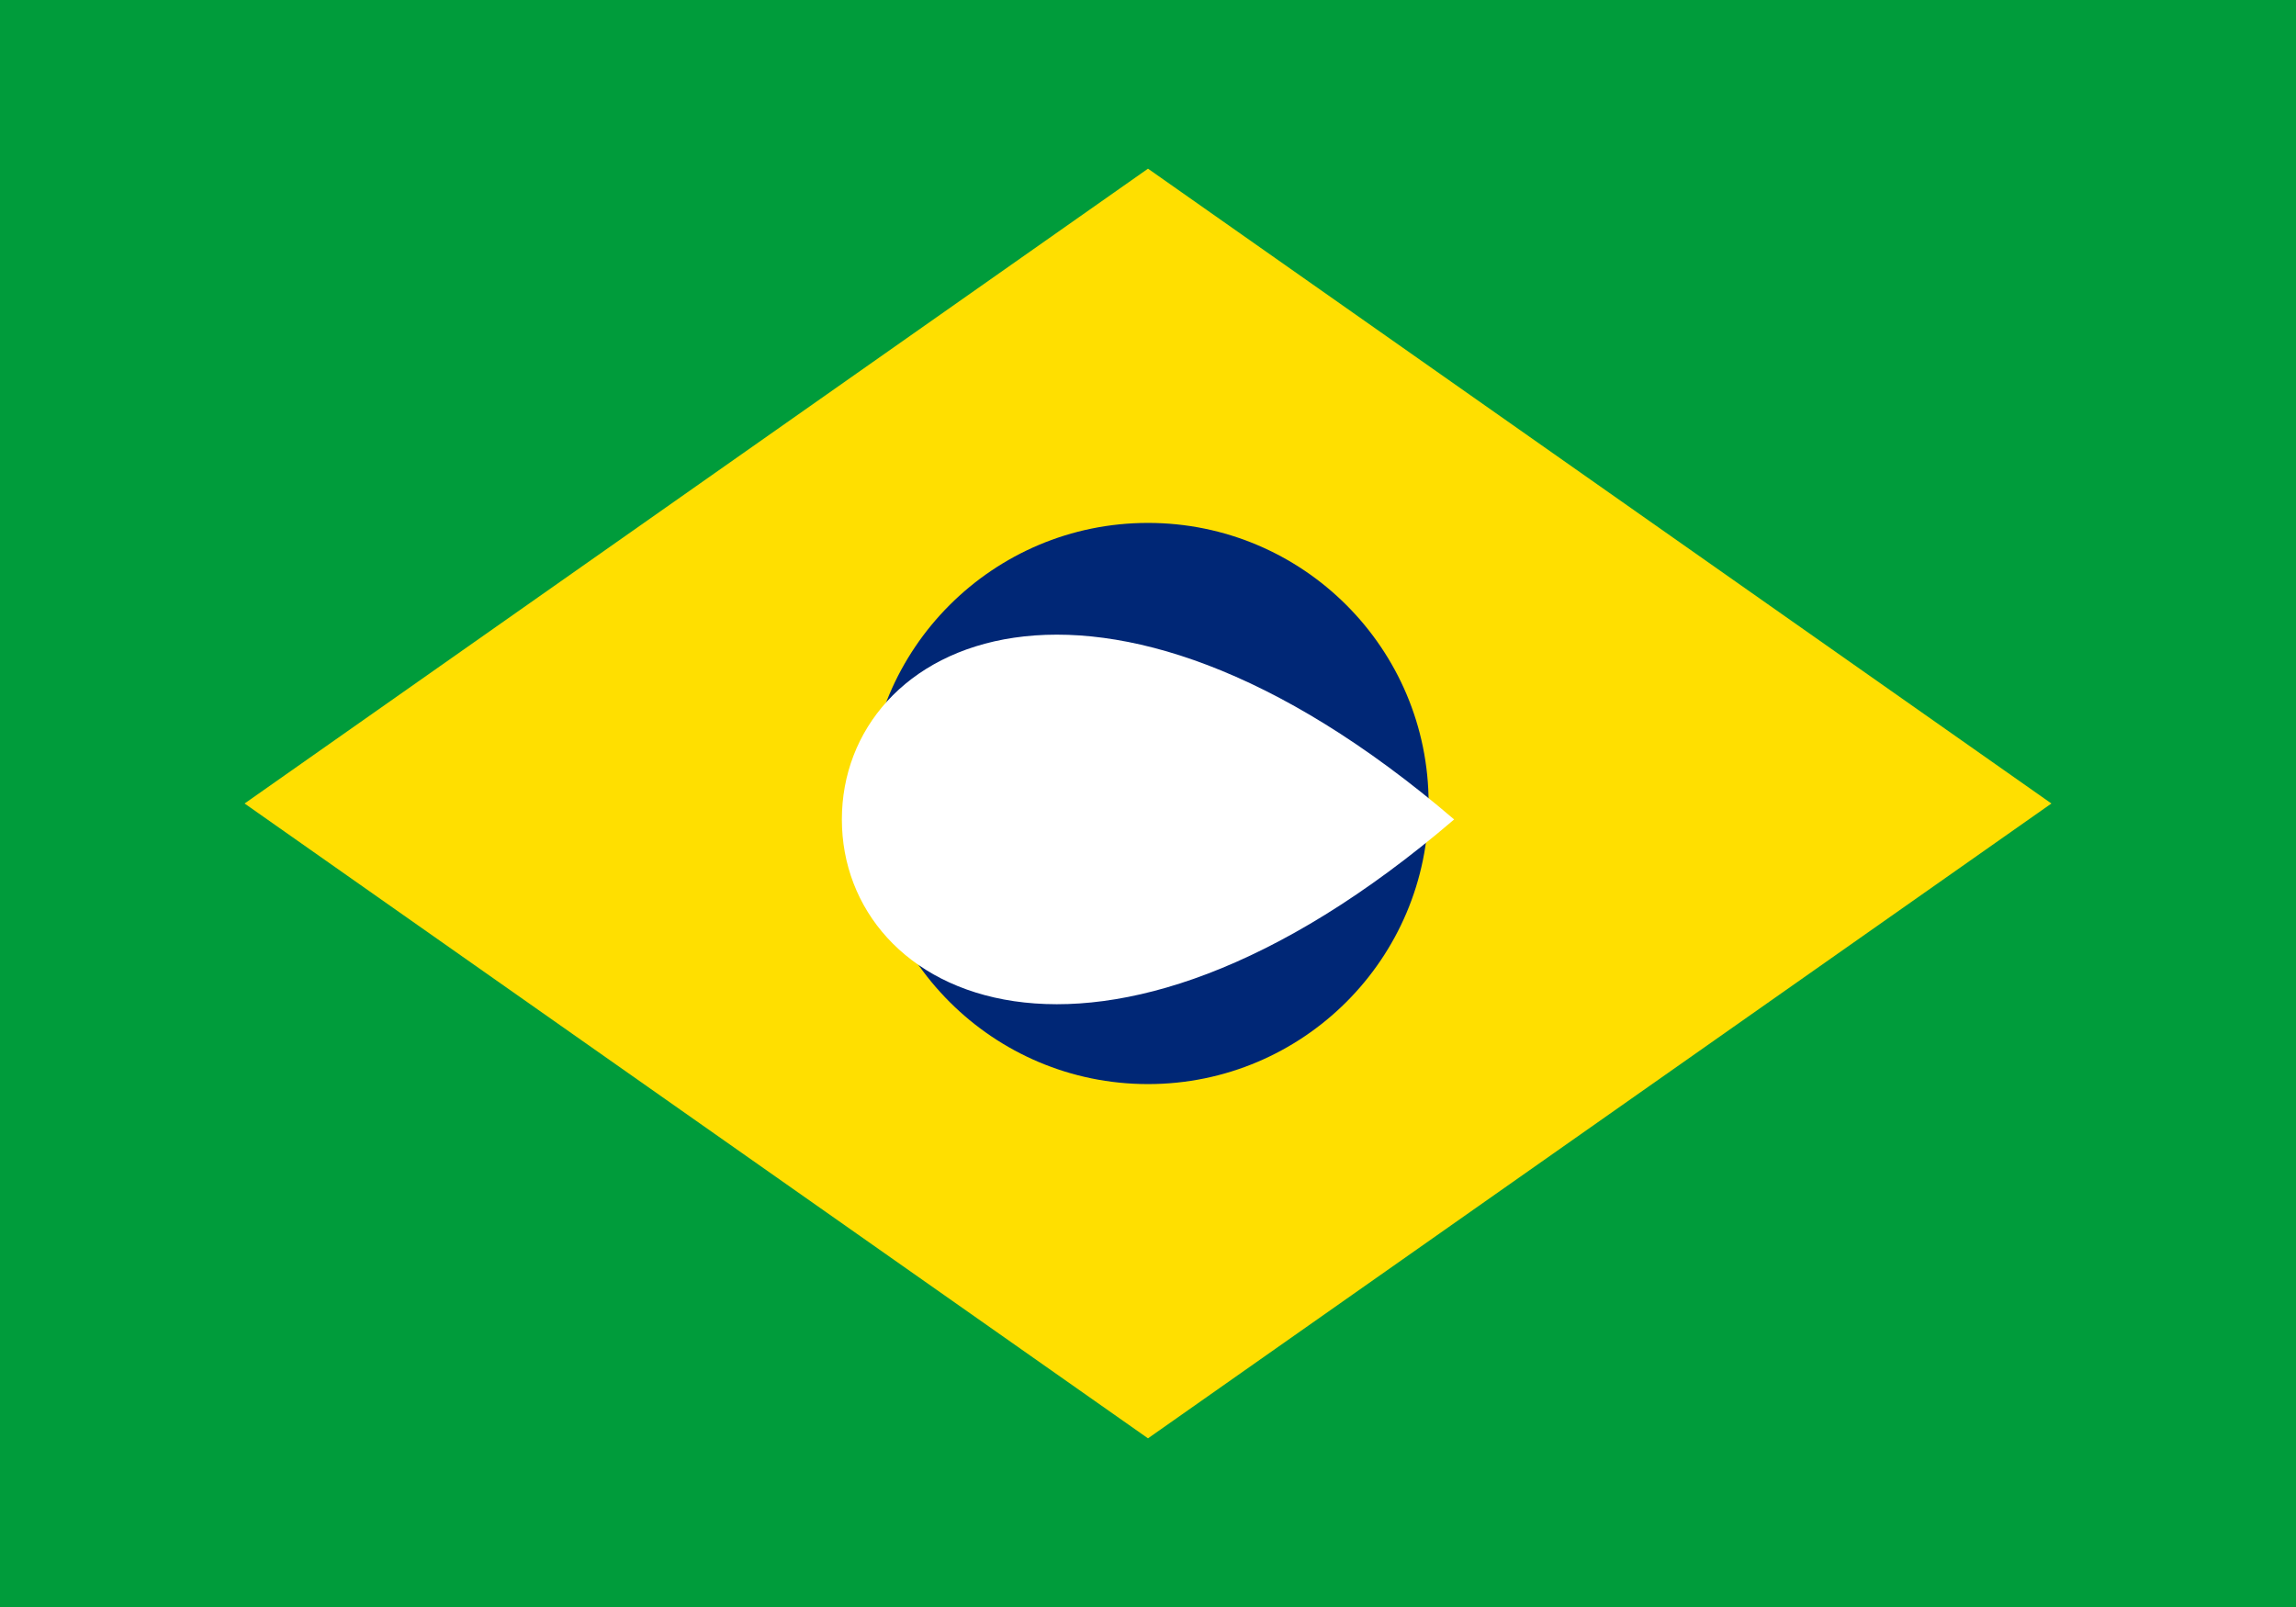
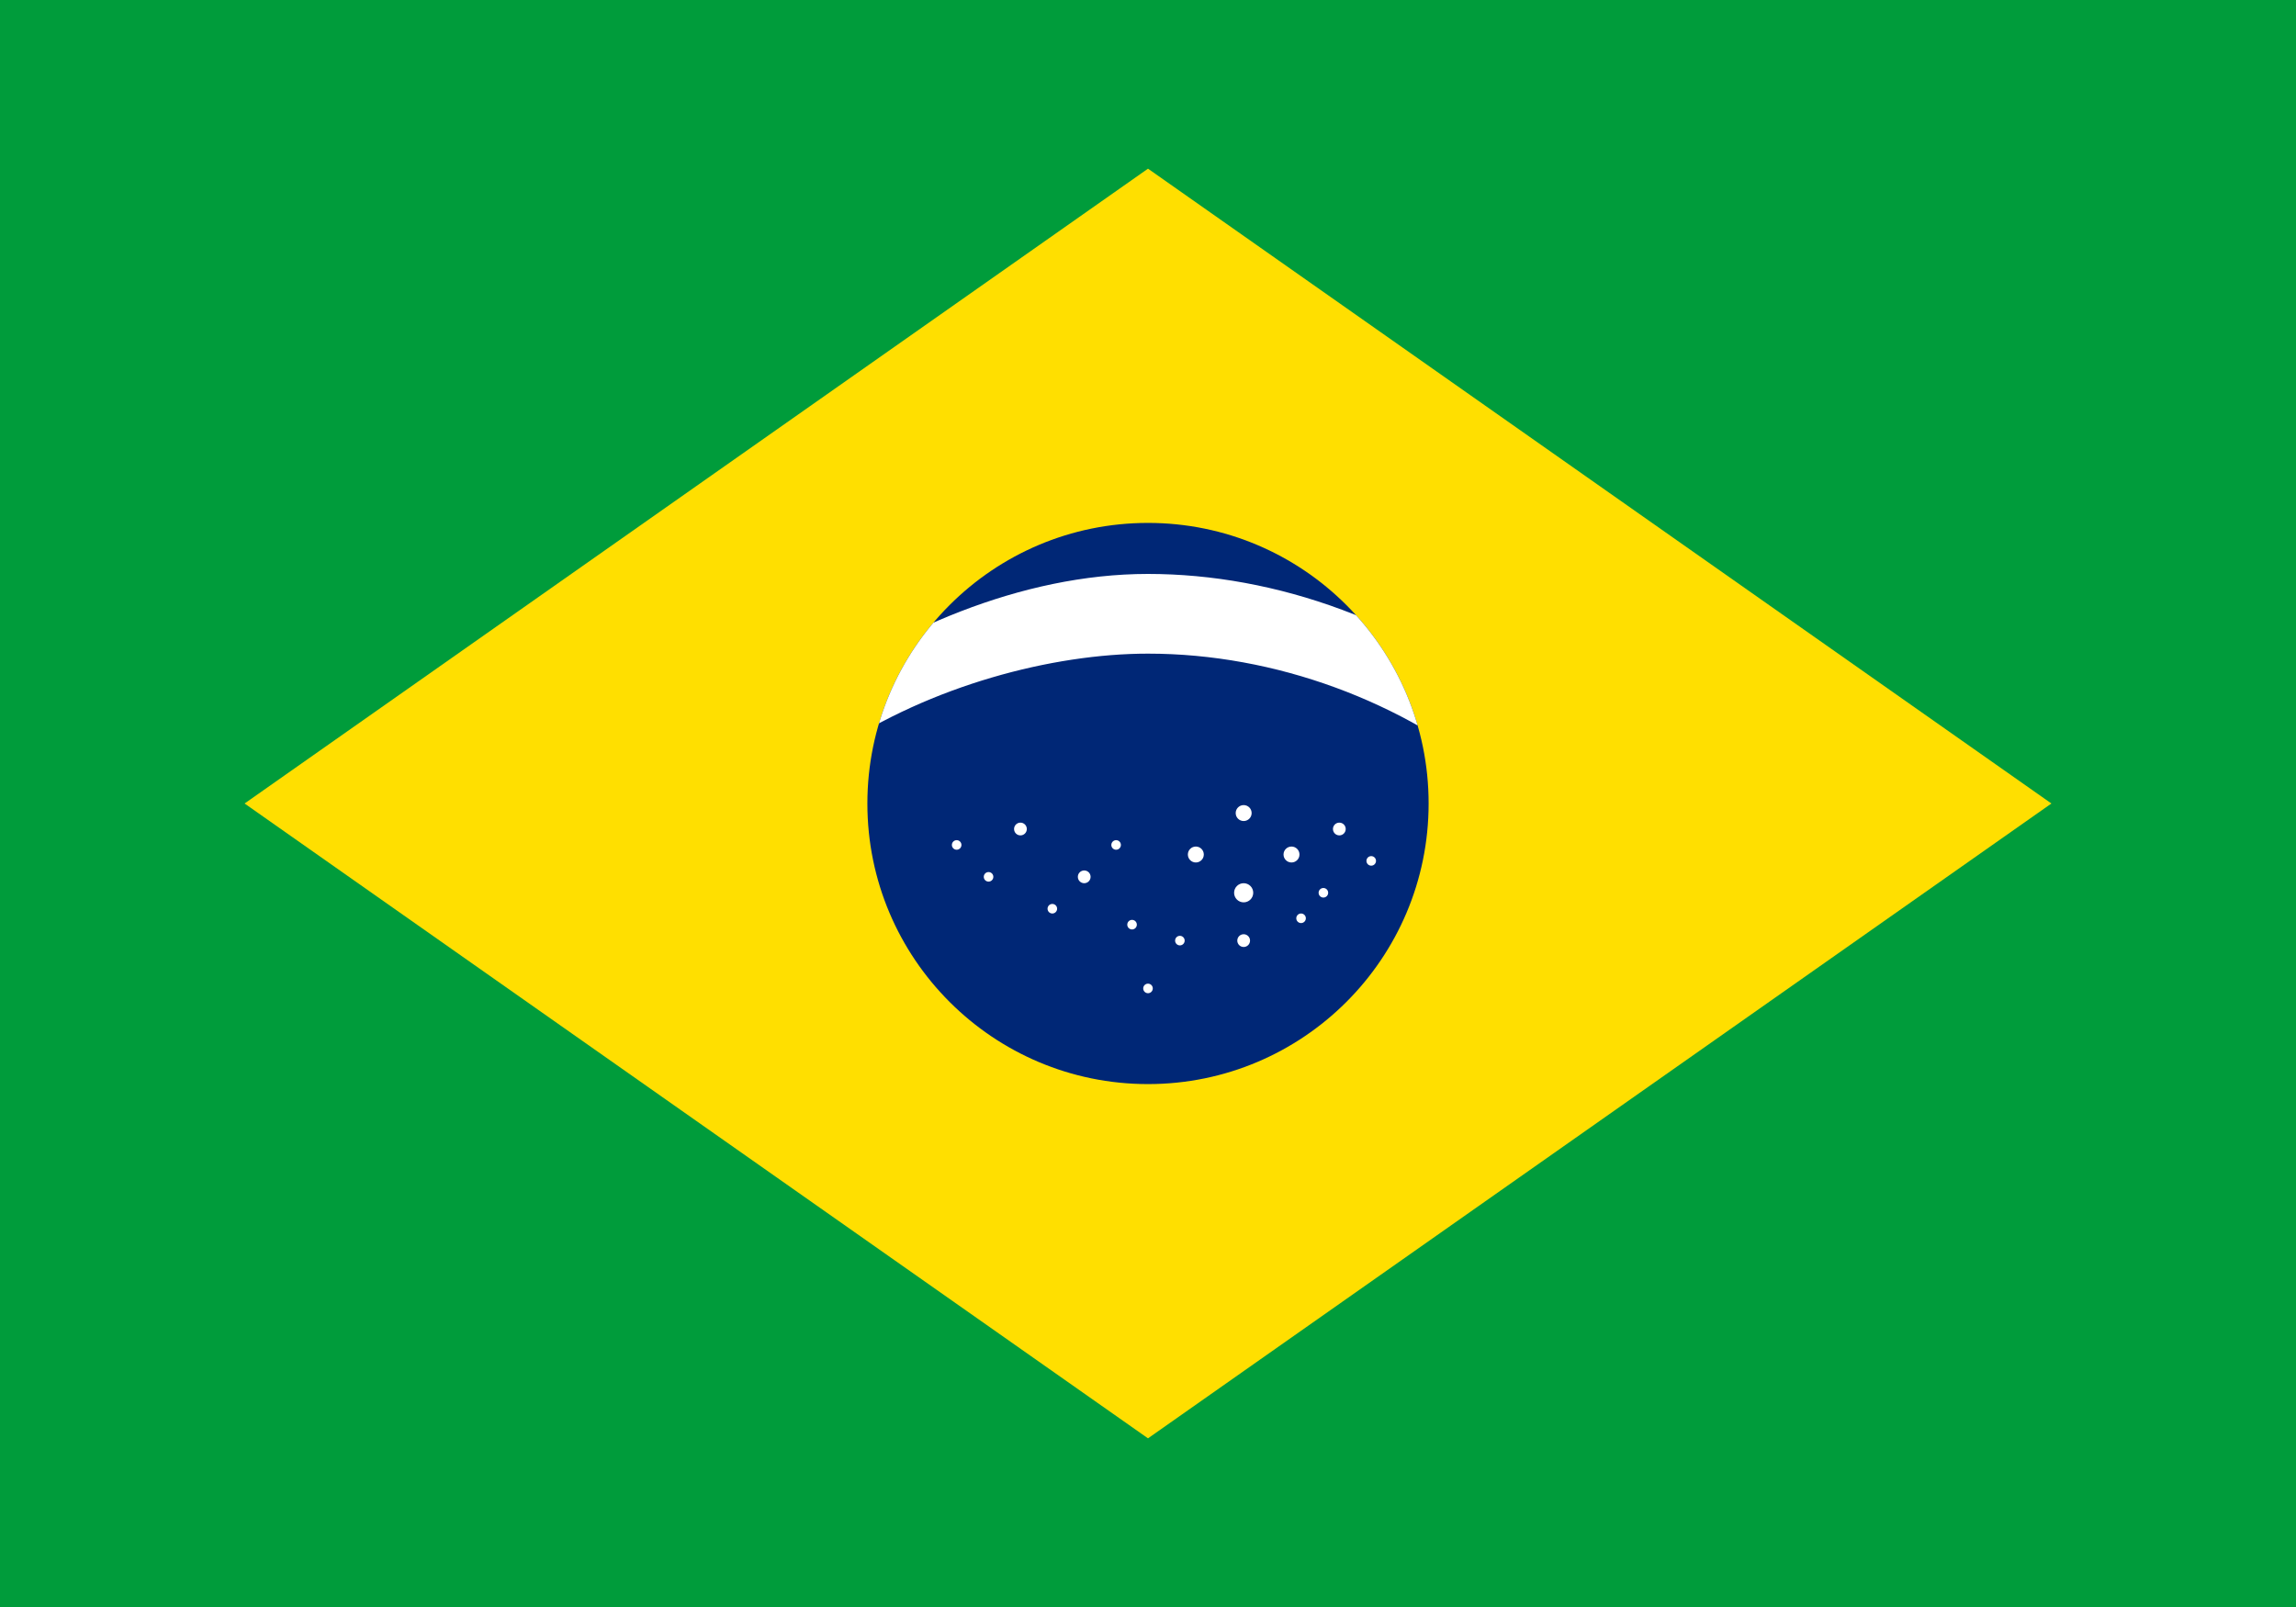
<svg xmlns="http://www.w3.org/2000/svg" viewBox="0 0 720 504">
  <rect fill="#009c3b" width="720" height="504" />
  <path fill="#ffdf00" d="M360 52.9L76.7 252 360 451.1 643.3 252z" />
  <circle fill="#002776" cx="360" cy="252" r="88" />
-   <path fill="#fff" d="M264 257c0-56 80-96 192 0-112 96-192 56-192 0z" />
+   <path fill="#fff" d="M272 252c0 0 28-40 88-40s88 40 88 40s-28 40-88 40s-88-40-88-40z" opacity="0" />
+   <clipPath id="bandClip">
+     <circle cx="360" cy="252" r="88" />
+   </clipPath>
+   <g clip-path="url(#bandClip)">
+     <path fill="#fff" d="M262 235c30-20 68-30 98-30 40 0 80 15 110 40l8-20c-35-30-78-45-118-45-40 0-80 18-110 40z" />
+   </g>
+   <g fill="#fff">
+     <circle cx="390" cy="280" r="3" />
+     <circle cx="375" cy="268" r="2.5" />
+     <circle cx="405" cy="268" r="2.5" />
+     <circle cx="390" cy="255" r="2.5" />
+     <circle cx="390" cy="295" r="2" />
+     <circle cx="340" cy="275" r="2" />
+     <circle cx="320" cy="260" r="2" />
+     <circle cx="330" cy="285" r="1.5" />
+     <circle cx="355" cy="290" r="1.5" />
+     <circle cx="310" cy="275" r="1.5" />
+     <circle cx="420" cy="260" r="2" />
+     <circle cx="415" cy="280" r="1.5" />
+     <circle cx="430" cy="270" r="1.5" />
+     <circle cx="300" cy="265" r="1.5" />
+     <circle cx="350" cy="265" r="1.5" />
+     <circle cx="370" cy="295" r="1.5" />
+     <circle cx="408" cy="288" r="1.5" />
+     <circle cx="360" cy="310" r="1.5" />
+   </g>
</svg>
